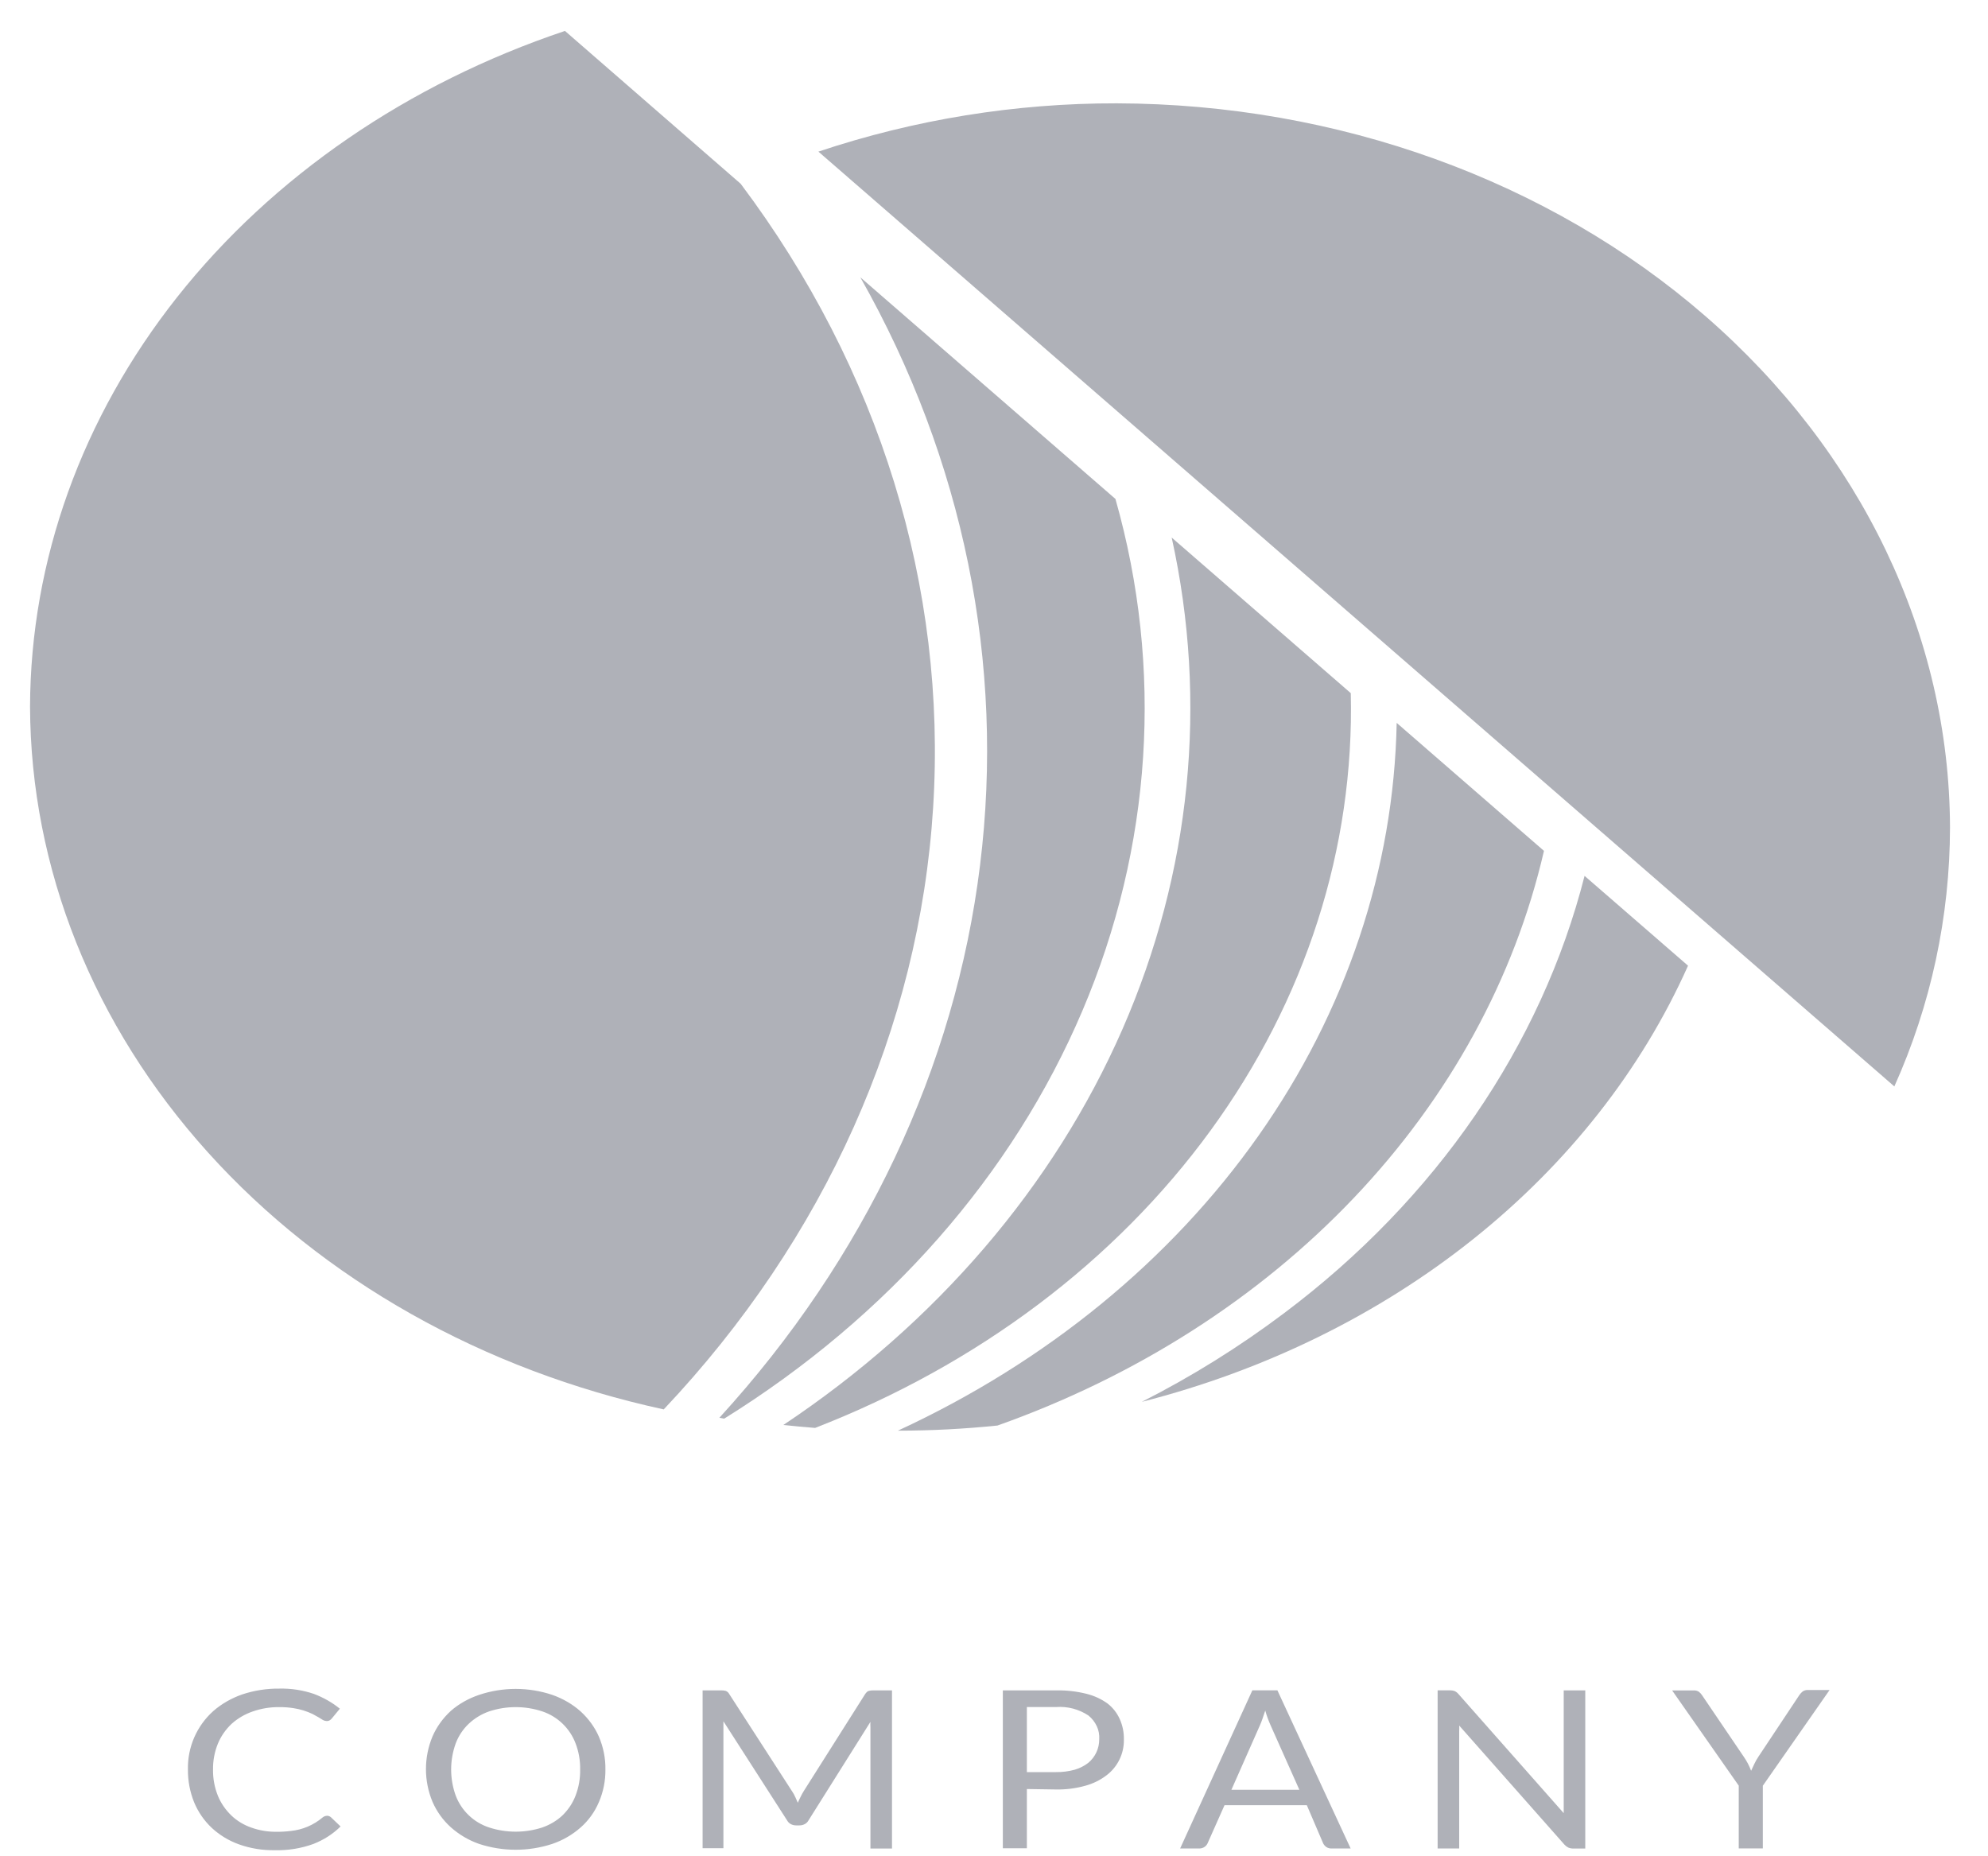
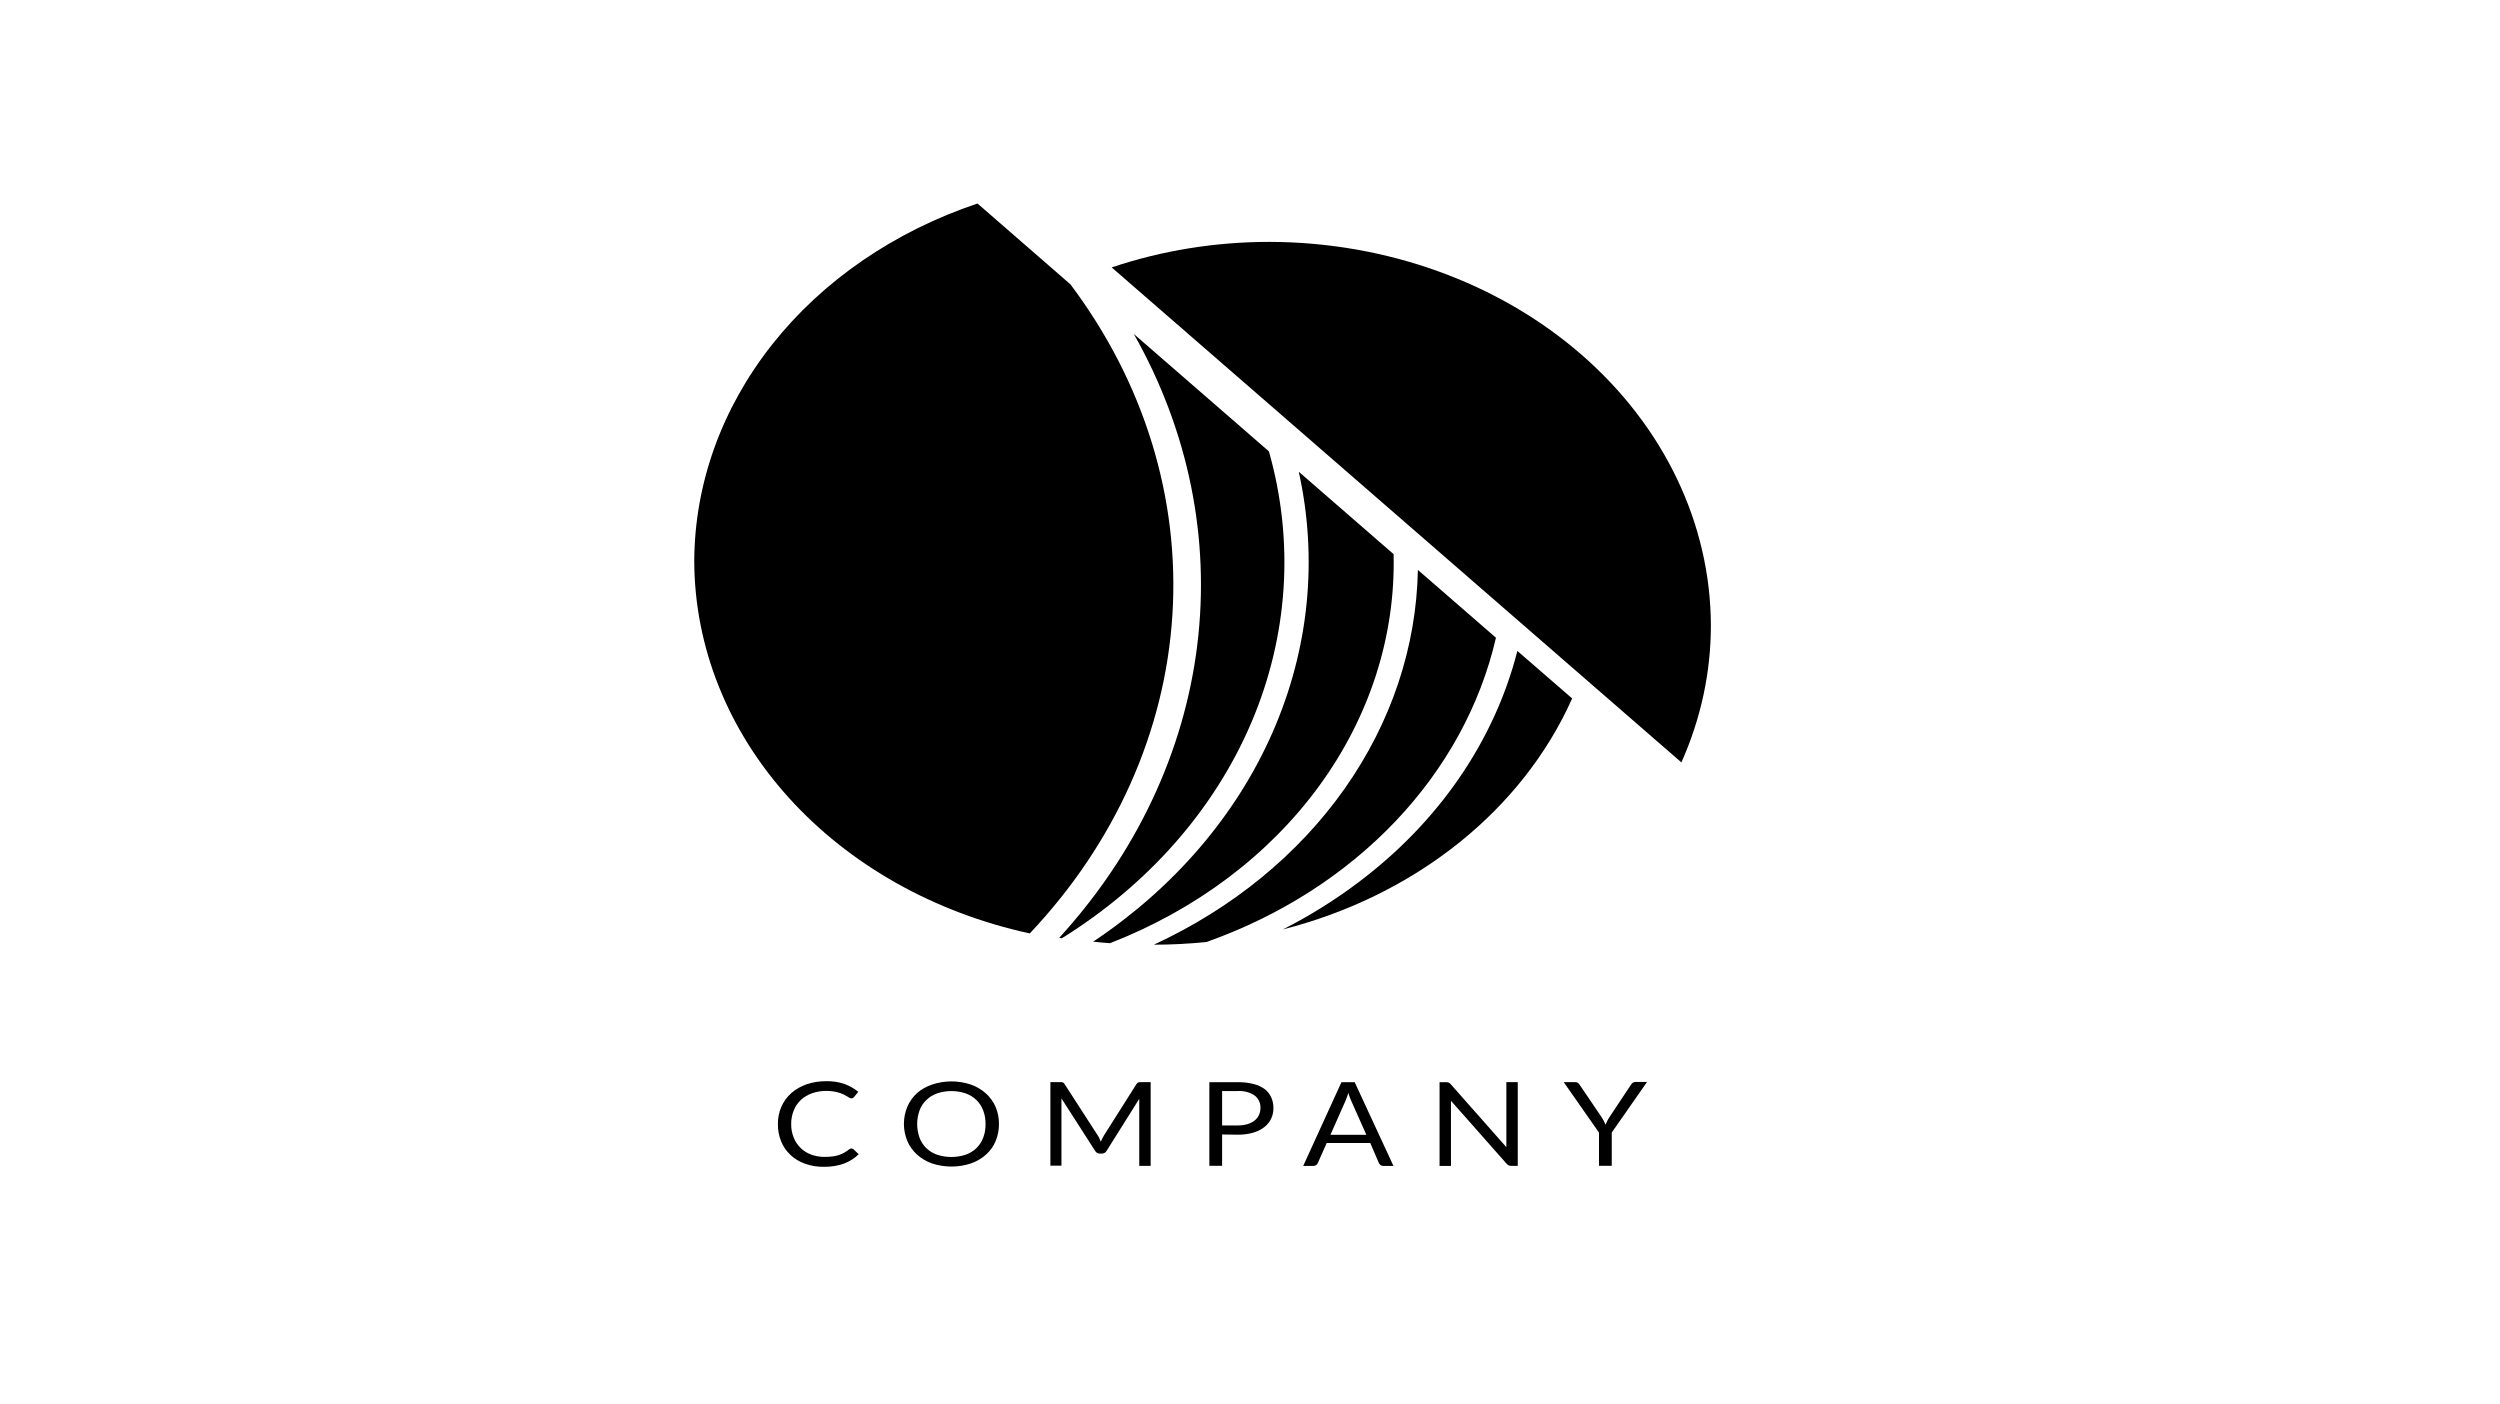
- <svg xmlns="http://www.w3.org/2000/svg" width="45" height="42" fill="none">
-   <path d="M7.406 41.101c.016 0 .032.004.046.01a.122.122 0 0 1 .039.024l.218.208c-.17.169-.379.304-.614.396a2.39 2.39 0 0 1-.87.142c-.28.005-.558-.04-.817-.133a1.793 1.793 0 0 1-.616-.374 1.674 1.674 0 0 1-.398-.578 1.927 1.927 0 0 1-.14-.742 1.724 1.724 0 0 1 .573-1.322c.186-.163.409-.291.654-.377.269-.09.555-.135.843-.132a2.27 2.27 0 0 1 .782.12c.216.082.415.195.587.335l-.183.222a.178.178 0 0 1-.046.04.125.125 0 0 1-.074.017.178.178 0 0 1-.08-.023l-.097-.06-.137-.076a1.55 1.55 0 0 0-.43-.132 1.892 1.892 0 0 0-.325-.024 1.759 1.759 0 0 0-.605.1 1.39 1.39 0 0 0-.475.28c-.135.128-.24.28-.308.445a1.499 1.499 0 0 0-.111.587 1.53 1.53 0 0 0 .111.597c.067.164.17.314.303.443.125.12.28.215.453.275.178.064.369.096.561.095.112.001.223-.005.333-.019a1.316 1.316 0 0 0 .72-.306.171.171 0 0 1 .103-.038ZM13.704 40.054a1.81 1.81 0 0 1-.147.737 1.593 1.593 0 0 1-.41.572 1.889 1.889 0 0 1-.645.375 2.655 2.655 0 0 1-1.658 0 1.91 1.91 0 0 1-.64-.377 1.677 1.677 0 0 1-.415-.578 1.922 1.922 0 0 1 0-1.475c.093-.216.234-.413.415-.58.182-.159.4-.282.64-.363a2.61 2.61 0 0 1 1.658 0c.242.085.461.213.643.376.18.165.32.36.412.571.101.238.151.489.147.742Zm-.572 0a1.566 1.566 0 0 0-.104-.593 1.22 1.22 0 0 0-.752-.722 1.918 1.918 0 0 0-1.205 0 1.297 1.297 0 0 0-.461.28 1.191 1.191 0 0 0-.294.443 1.738 1.738 0 0 0 0 1.184 1.209 1.209 0 0 0 .755.72c.388.127.816.127 1.205 0 .175-.061.333-.156.46-.277.131-.129.23-.28.292-.443.073-.19.108-.391.104-.592ZM18.001 40.675l.058.132c.021-.047.04-.09.062-.132.021-.045.045-.088.071-.13l1.393-2.201c.028-.038.052-.062.08-.069a.373.373 0 0 1 .114-.012h.412v3.58h-.488V39.1a.974.974 0 0 1 0-.124L18.3 41.208a.203.203 0 0 1-.082.081.246.246 0 0 1-.12.03h-.079a.243.243 0 0 1-.12-.03.201.201 0 0 1-.081-.081l-1.443-2.246V41.835h-.471v-3.572h.411a.374.374 0 0 1 .115.012c.034.015.06.039.076.069l1.423 2.203c.028.04.052.083.071.128ZM23.244 40.497v1.34H22.7v-3.574h1.216c.23-.004.459.023.679.078.176.044.34.12.48.223a.922.922 0 0 1 .272.35c.065.146.096.302.093.458a.992.992 0 0 1-.395.815c-.14.107-.304.188-.483.236a2.3 2.3 0 0 1-.657.083l-.66-.01Zm0-.384h.66c.143.002.286-.017.423-.054a.925.925 0 0 0 .305-.154.687.687 0 0 0 .25-.538.605.605 0 0 0-.054-.291.69.69 0 0 0-.19-.244 1.172 1.172 0 0 0-.734-.192h-.66v1.473ZM30.573 41.842h-.43a.205.205 0 0 1-.12-.033.224.224 0 0 1-.072-.083l-.37-.864h-1.863l-.384.864a.196.196 0 0 1-.068.08.205.205 0 0 1-.123.036h-.43l1.635-3.58h.567l1.658 3.58Zm-2.7-1.329h1.539l-.65-1.457c-.049-.11-.09-.222-.122-.336l-.063.187a1.69 1.69 0 0 1-.06.152l-.643 1.454ZM32.929 38.28c.032.015.06.037.082.063l2.385 2.699v-2.779h.488v3.58h-.272a.265.265 0 0 1-.112-.022.298.298 0 0 1-.087-.066l-2.383-2.696a.974.974 0 0 1 0 .123v2.66h-.488v-3.58h.289c.033 0 .067.006.098.017ZM39.903 40.419v1.421h-.545V40.42l-1.508-2.156h.488a.196.196 0 0 1 .117.03c.03.024.055.051.074.081l.943 1.391a1.419 1.419 0 0 1 .166.317l.072-.154c.026-.056.057-.11.092-.163l.93-1.4a.379.379 0 0 1 .07-.076.182.182 0 0 1 .118-.035h.494l-1.51 2.165ZM17.731 32.256c.238.026.478.047.72.066 3.68-1.43 6.791-3.77 8.948-6.728 2.156-2.958 3.261-6.403 3.177-9.904l-4.054-3.522c.824 3.727.438 7.58-1.114 11.128-1.553 3.548-4.21 6.65-7.677 8.96Z" fill="#AFB1B8" />
-   <path d="m16.284 32.092.109.02c3.704-2.303 6.527-5.517 8.106-9.228 1.579-3.711 1.84-7.749.75-11.59l-5.775-5.017c2.335 4.124 3.276 8.74 2.71 13.31-.564 4.57-2.61 8.906-5.9 12.505ZM35.868 19.826c-.981 3.847-3.364 7.316-6.794 9.893a21.633 21.633 0 0 1-3.229 2.013c2.794-.713 5.361-1.974 7.505-3.686s3.807-3.829 4.86-6.187l-2.342-2.033Z" fill="#AFB1B8" />
-   <path d="m34.949 19.26-3.334-2.897c-.064 3.303-1.145 6.531-3.13 9.348-1.986 2.818-4.804 5.122-8.16 6.673h.016c.748 0 1.495-.04 2.238-.116 3.137-1.113 5.909-2.883 8.067-5.153 2.159-2.27 3.637-4.968 4.303-7.855ZM16.766 4.16 12.788.7C9.232 1.894 6.174 3.993 4.013 6.722 1.853 9.452.691 12.684.68 15.996c.013 3.66 1.431 7.212 4.03 10.093 2.597 2.88 6.227 4.927 10.314 5.814 3.649-3.862 5.785-8.634 6.098-13.623.313-4.99-1.213-9.935-4.356-14.12ZM44.14 18.727c-.014-4.342-2.006-8.503-5.54-11.574-3.534-3.07-8.324-4.801-13.322-4.814a21.18 21.18 0 0 0-6.753 1.093l24.355 21.16a14.352 14.352 0 0 0 1.26-5.865Z" fill="#AFB1B8" />
+ <svg xmlns="http://www.w3.org/2000/svg" version="1.1" width="57" height="32" viewBox="0 0 57 32">
+   <path d="M19.417 26.187c0.008 0 0.017 0.002 0.025 0.005s0.015 0.007 0.020 0.013l0.116 0.111c-0.090 0.090-0.202 0.162-0.327 0.211-0.147 0.053-0.305 0.079-0.464 0.076-0.149 0.003-0.298-0.021-0.436-0.071-0.125-0.045-0.237-0.113-0.329-0.2-0.094-0.089-0.166-0.194-0.212-0.308-0.051-0.127-0.076-0.261-0.074-0.396-0.002-0.135 0.025-0.27 0.080-0.397 0.051-0.115 0.127-0.22 0.225-0.308 0.099-0.087 0.218-0.155 0.349-0.201 0.143-0.048 0.296-0.072 0.449-0.071 0.143-0.003 0.285 0.019 0.417 0.064 0.115 0.043 0.221 0.104 0.313 0.178l-0.097 0.119c-0.007 0.008-0.015 0.016-0.025 0.021-0.011 0.007-0.025 0.010-0.039 0.009-0.015-0.001-0.030-0.005-0.042-0.013l-0.052-0.032-0.073-0.040c-0.031-0.015-0.064-0.028-0.097-0.039-0.043-0.013-0.087-0.024-0.132-0.032-0.057-0.009-0.115-0.013-0.173-0.013-0.111-0.001-0.22 0.017-0.323 0.053-0.096 0.034-0.182 0.084-0.253 0.149-0.073 0.069-0.128 0.15-0.164 0.238-0.041 0.101-0.061 0.207-0.060 0.313-0.002 0.108 0.018 0.216 0.060 0.318 0.035 0.087 0.090 0.167 0.161 0.236 0.067 0.064 0.149 0.114 0.241 0.147 0.095 0.034 0.197 0.051 0.3 0.050 0.059 0.001 0.119-0.003 0.177-0.010 0.096-0.010 0.188-0.039 0.269-0.085 0.041-0.023 0.079-0.049 0.115-0.078 0.015-0.012 0.035-0.020 0.055-0.020z" />
+   <path d="M22.776 25.629c0.002 0.134-0.025 0.267-0.078 0.393-0.047 0.114-0.122 0.218-0.219 0.305s-0.214 0.155-0.344 0.2c-0.285 0.094-0.599 0.094-0.884 0-0.129-0.046-0.245-0.114-0.342-0.201-0.097-0.089-0.172-0.194-0.221-0.308-0.105-0.255-0.105-0.533 0-0.787 0.050-0.115 0.125-0.22 0.221-0.31 0.097-0.084 0.214-0.15 0.342-0.193 0.284-0.096 0.6-0.096 0.884 0 0.129 0.046 0.246 0.114 0.343 0.201 0.096 0.088 0.17 0.191 0.22 0.304 0.054 0.127 0.080 0.261 0.078 0.395zM22.47 25.629c0.002-0.107-0.016-0.214-0.055-0.316-0.033-0.087-0.086-0.168-0.156-0.236-0.068-0.065-0.152-0.116-0.246-0.149-0.207-0.069-0.436-0.069-0.643 0-0.094 0.033-0.178 0.084-0.246 0.149-0.071 0.068-0.125 0.149-0.157 0.236-0.074 0.206-0.074 0.426 0 0.632 0.033 0.087 0.086 0.168 0.157 0.236 0.068 0.065 0.152 0.115 0.246 0.148 0.207 0.067 0.435 0.067 0.643 0 0.094-0.033 0.177-0.083 0.246-0.148 0.070-0.069 0.123-0.149 0.156-0.236 0.039-0.102 0.058-0.209 0.055-0.316z" />
+   <path d="M25.067 25.96l0.031 0.071c0.012-0.025 0.022-0.048 0.033-0.071 0.011-0.024 0.024-0.047 0.038-0.070l0.743-1.174c0.015-0.020 0.028-0.033 0.042-0.037 0.020-0.005 0.040-0.007 0.061-0.006h0.22v1.909h-0.26v-1.404c0-0.018 0-0.038 0-0.059-0.001-0.022-0.001-0.044 0-0.066l-0.747 1.19c-0.009 0.018-0.025 0.033-0.044 0.043s-0.041 0.016-0.064 0.016h-0.042c-0.023 0-0.045-0.005-0.064-0.016s-0.034-0.026-0.044-0.044l-0.769-1.198c0 0.023 0 0.046 0 0.068s0 0.043 0 0.061v1.404h-0.252v-1.905h0.22c0.021-0.001 0.041 0.001 0.061 0.006 0.018 0.008 0.032 0.021 0.041 0.037l0.759 1.175c0.015 0.022 0.028 0.045 0.038 0.068z" />
+   <path d="M27.864 25.865v0.715h-0.291v-1.906h0.649c0.122-0.002 0.244 0.012 0.362 0.042 0.094 0.023 0.181 0.064 0.256 0.119 0.065 0.052 0.114 0.116 0.145 0.187 0.034 0.078 0.051 0.161 0.049 0.244 0.001 0.084-0.017 0.167-0.054 0.244-0.035 0.073-0.089 0.138-0.157 0.191-0.075 0.057-0.162 0.1-0.257 0.126-0.113 0.031-0.232 0.046-0.35 0.044l-0.352-0.005zM27.864 25.66h0.352c0.076 0.001 0.153-0.009 0.225-0.029 0.060-0.018 0.115-0.046 0.163-0.082 0.044-0.035 0.078-0.078 0.099-0.126 0.024-0.051 0.036-0.105 0.035-0.16 0.003-0.053-0.007-0.106-0.029-0.155s-0.057-0.094-0.102-0.13c-0.111-0.075-0.251-0.112-0.391-0.102h-0.352v0.786z" />
+   <path d="M31.772 26.583h-0.23c-0.023 0.001-0.046-0.006-0.064-0.018-0.016-0.012-0.029-0.027-0.038-0.044l-0.198-0.461h-0.993l-0.205 0.461c-0.008 0.017-0.020 0.032-0.036 0.043-0.018 0.013-0.042 0.020-0.065 0.019h-0.23l0.872-1.909h0.302l0.884 1.909zM30.333 25.874h0.82l-0.346-0.777c-0.026-0.058-0.048-0.118-0.065-0.179l-0.033 0.1c-0.010 0.030-0.022 0.058-0.032 0.081l-0.343 0.776z" />
+   <path d="M33.029 24.682c0.017 0.008 0.032 0.020 0.044 0.034l1.272 1.439c0-0.023 0-0.046 0-0.067s0-0.043 0-0.063v-1.352h0.26v1.909h-0.145c-0.021 0.001-0.041-0.003-0.060-0.011-0.018-0.009-0.034-0.021-0.047-0.035l-1.271-1.438c0.001 0.022 0.001 0.044 0 0.066 0 0.021 0 0.040 0 0.058v1.361h-0.26v-1.909h0.154c0.018-0 0.036 0.003 0.052 0.009z" />
+   <path d="M36.748 25.823v0.758h-0.291v-0.758l-0.804-1.15h0.26c0.022-0.001 0.045 0.005 0.063 0.016 0.016 0.012 0.029 0.027 0.039 0.043l0.503 0.742c0.020 0.032 0.038 0.061 0.052 0.088s0.026 0.054 0.036 0.081l0.038-0.082c0.014-0.030 0.031-0.059 0.049-0.087l0.496-0.747c0.010-0.015 0.023-0.028 0.038-0.040 0.017-0.013 0.040-0.020 0.063-0.019h0.263l-0.806 1.155z" />
+   <path d="M24.923 21.47c0.127 0.014 0.255 0.025 0.384 0.035 1.962-0.763 3.622-2.011 4.772-3.588s1.74-3.415 1.695-5.282l-2.162-1.879c0.44 1.988 0.234 4.043-0.594 5.935s-2.246 3.547-4.094 4.779z" />
+   <path d="M24.151 21.383l0.058 0.010c1.975-1.228 3.481-2.942 4.323-4.921s0.981-4.133 0.399-6.181l-3.080-2.676c1.246 2.2 1.747 4.661 1.446 7.098s-1.393 4.75-3.147 6.67z" />
+   <path d="M34.596 14.841c-0.523 2.052-1.794 3.902-3.624 5.276-0.534 0.404-1.111 0.763-1.722 1.074 1.49-0.38 2.859-1.053 4.003-1.966s2.030-2.042 2.592-3.3l-1.249-1.084z" />
+   <path d="M34.106 14.539l-1.778-1.545c-0.034 1.762-0.61 3.483-1.669 4.986s-2.562 2.731-4.352 3.559h0.009c0.399-0 0.798-0.021 1.194-0.062 1.673-0.593 3.151-1.537 4.303-2.748s1.94-2.65 2.295-4.189z" />
+   <path d="M24.409 6.486l-2.122-1.846c-1.897 0.637-3.528 1.756-4.68 3.212s-1.772 3.179-1.778 4.946v0c0.007 1.952 0.763 3.846 2.149 5.383s3.322 2.628 5.501 3.101c1.946-2.060 3.085-4.605 3.252-7.266s-0.647-5.299-2.323-7.53z" />
+   <path d="M39.008 14.255c-0.008-2.316-1.070-4.535-2.955-6.173s-4.439-2.561-7.105-2.567c-1.232-0.001-2.453 0.196-3.602 0.582l12.99 11.286c0.445-0.998 0.673-2.058 0.672-3.128z" />
</svg>
